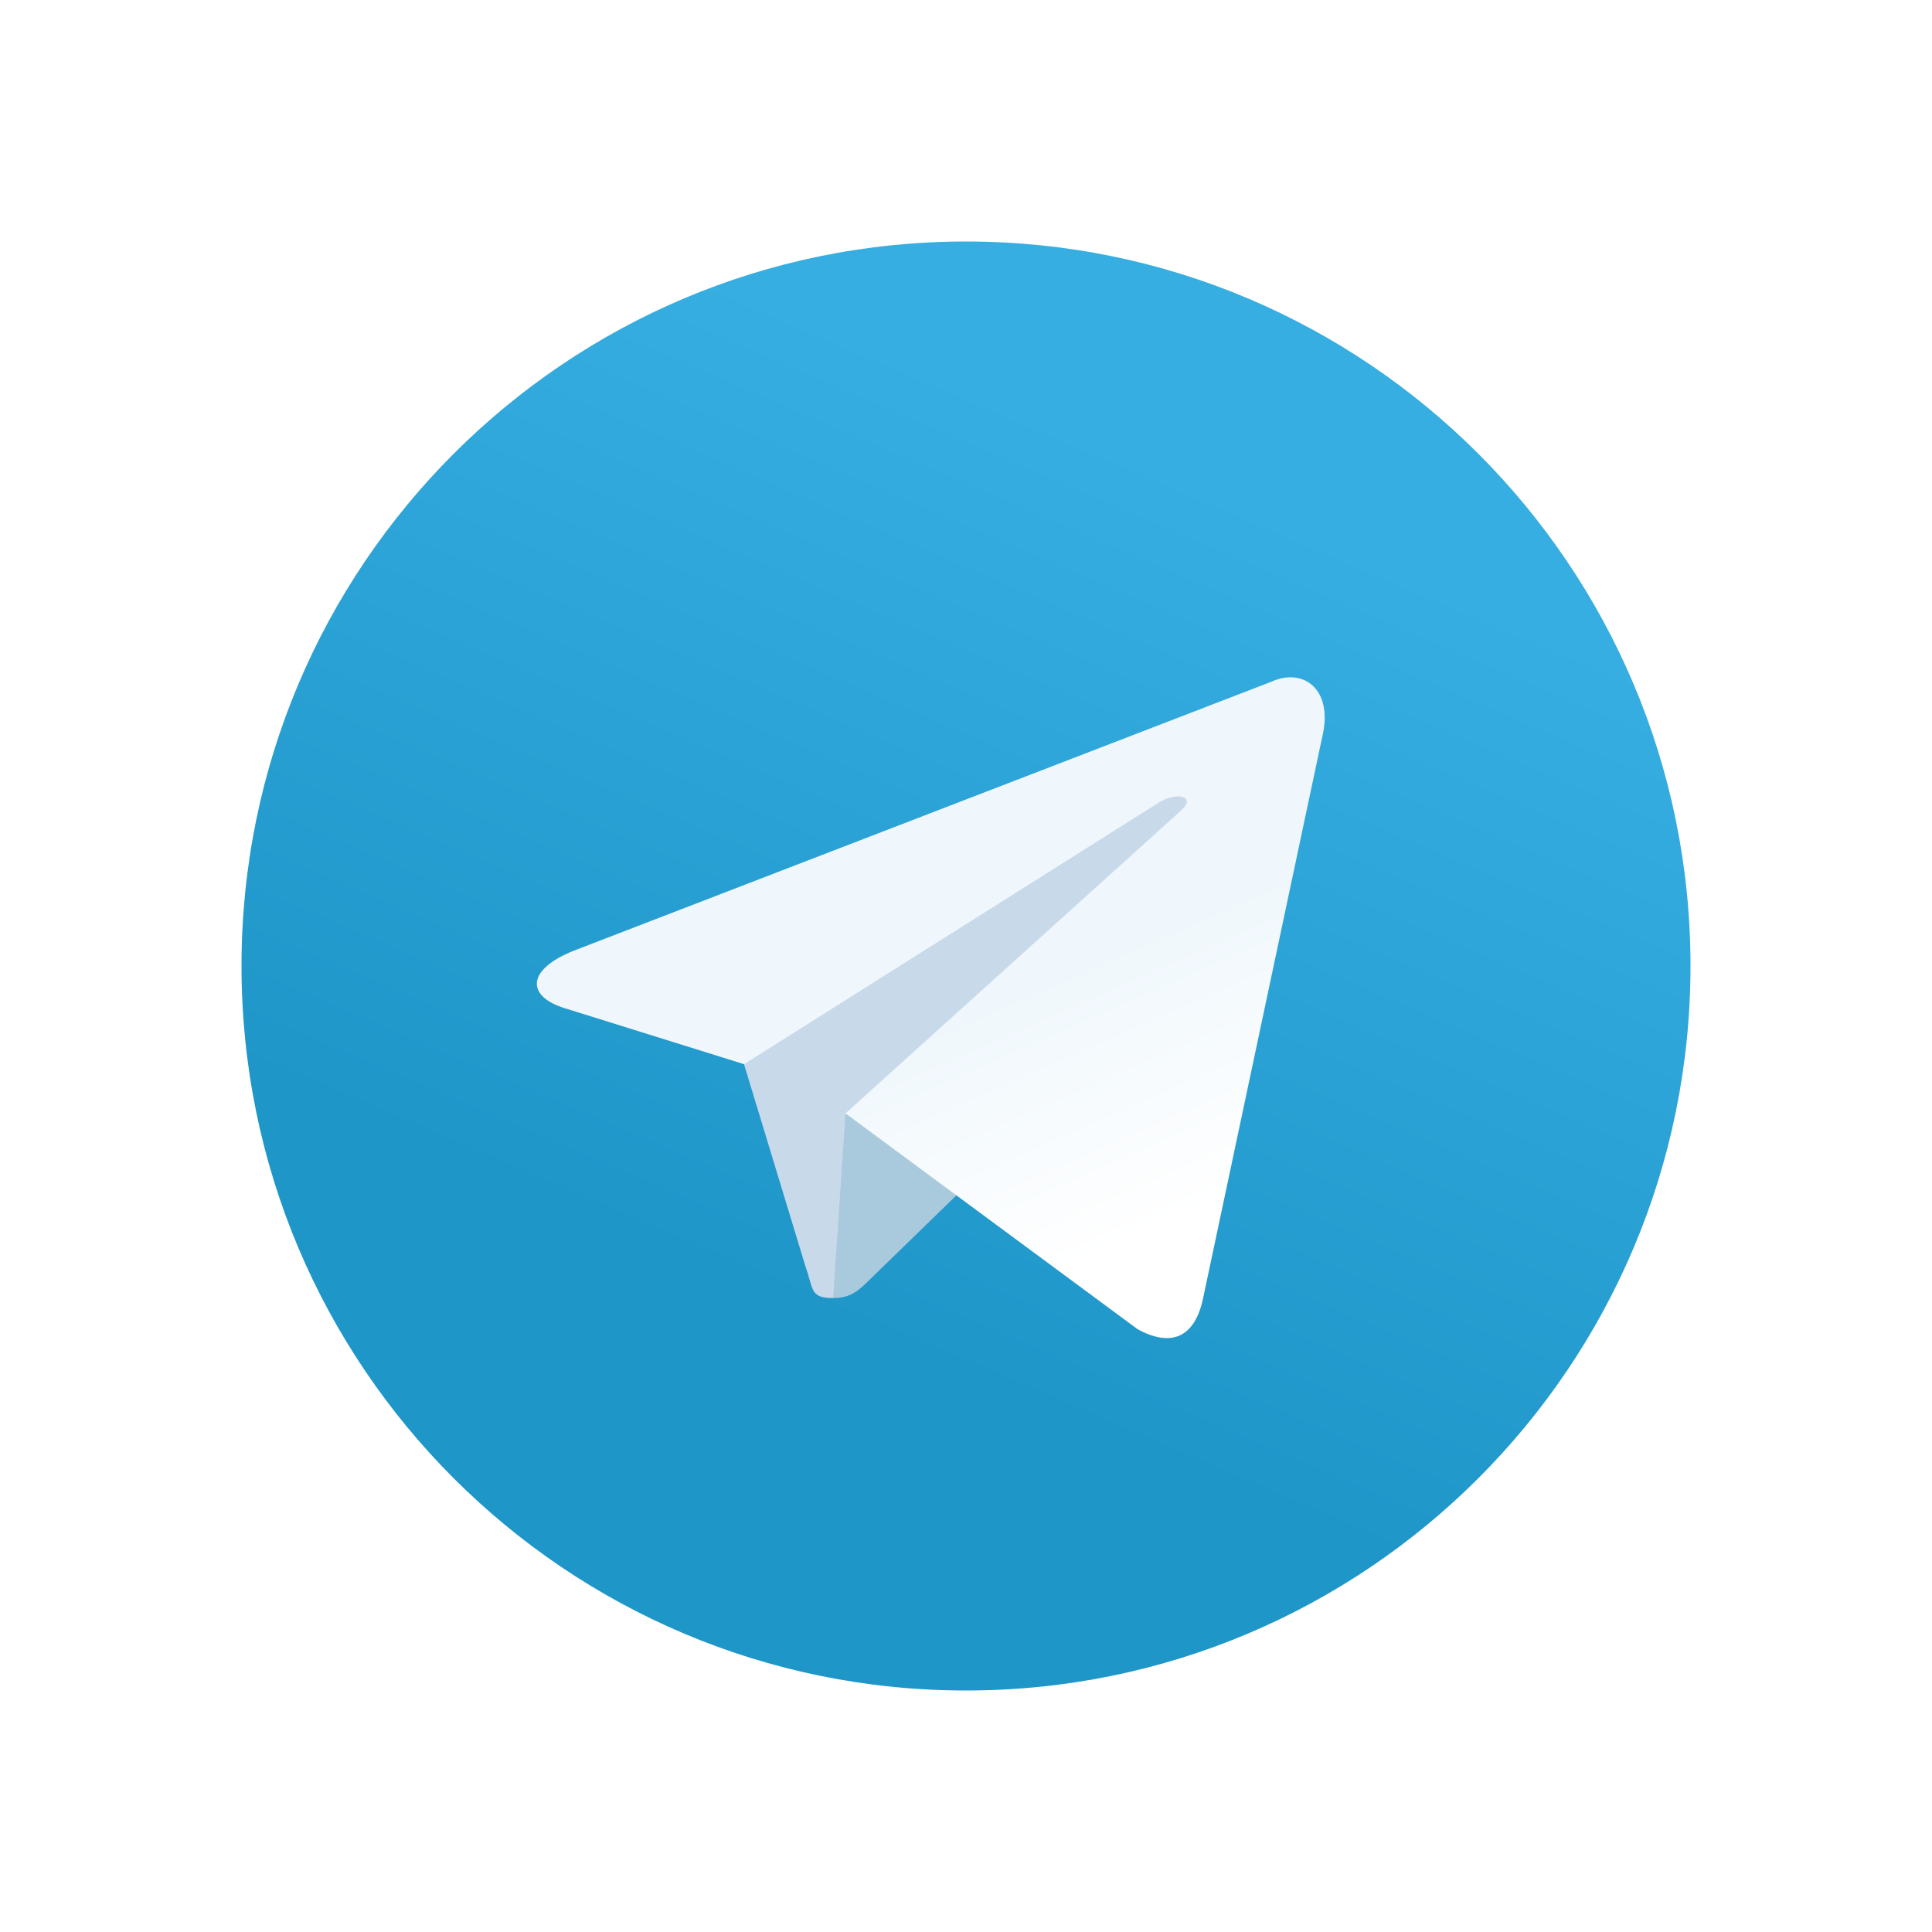
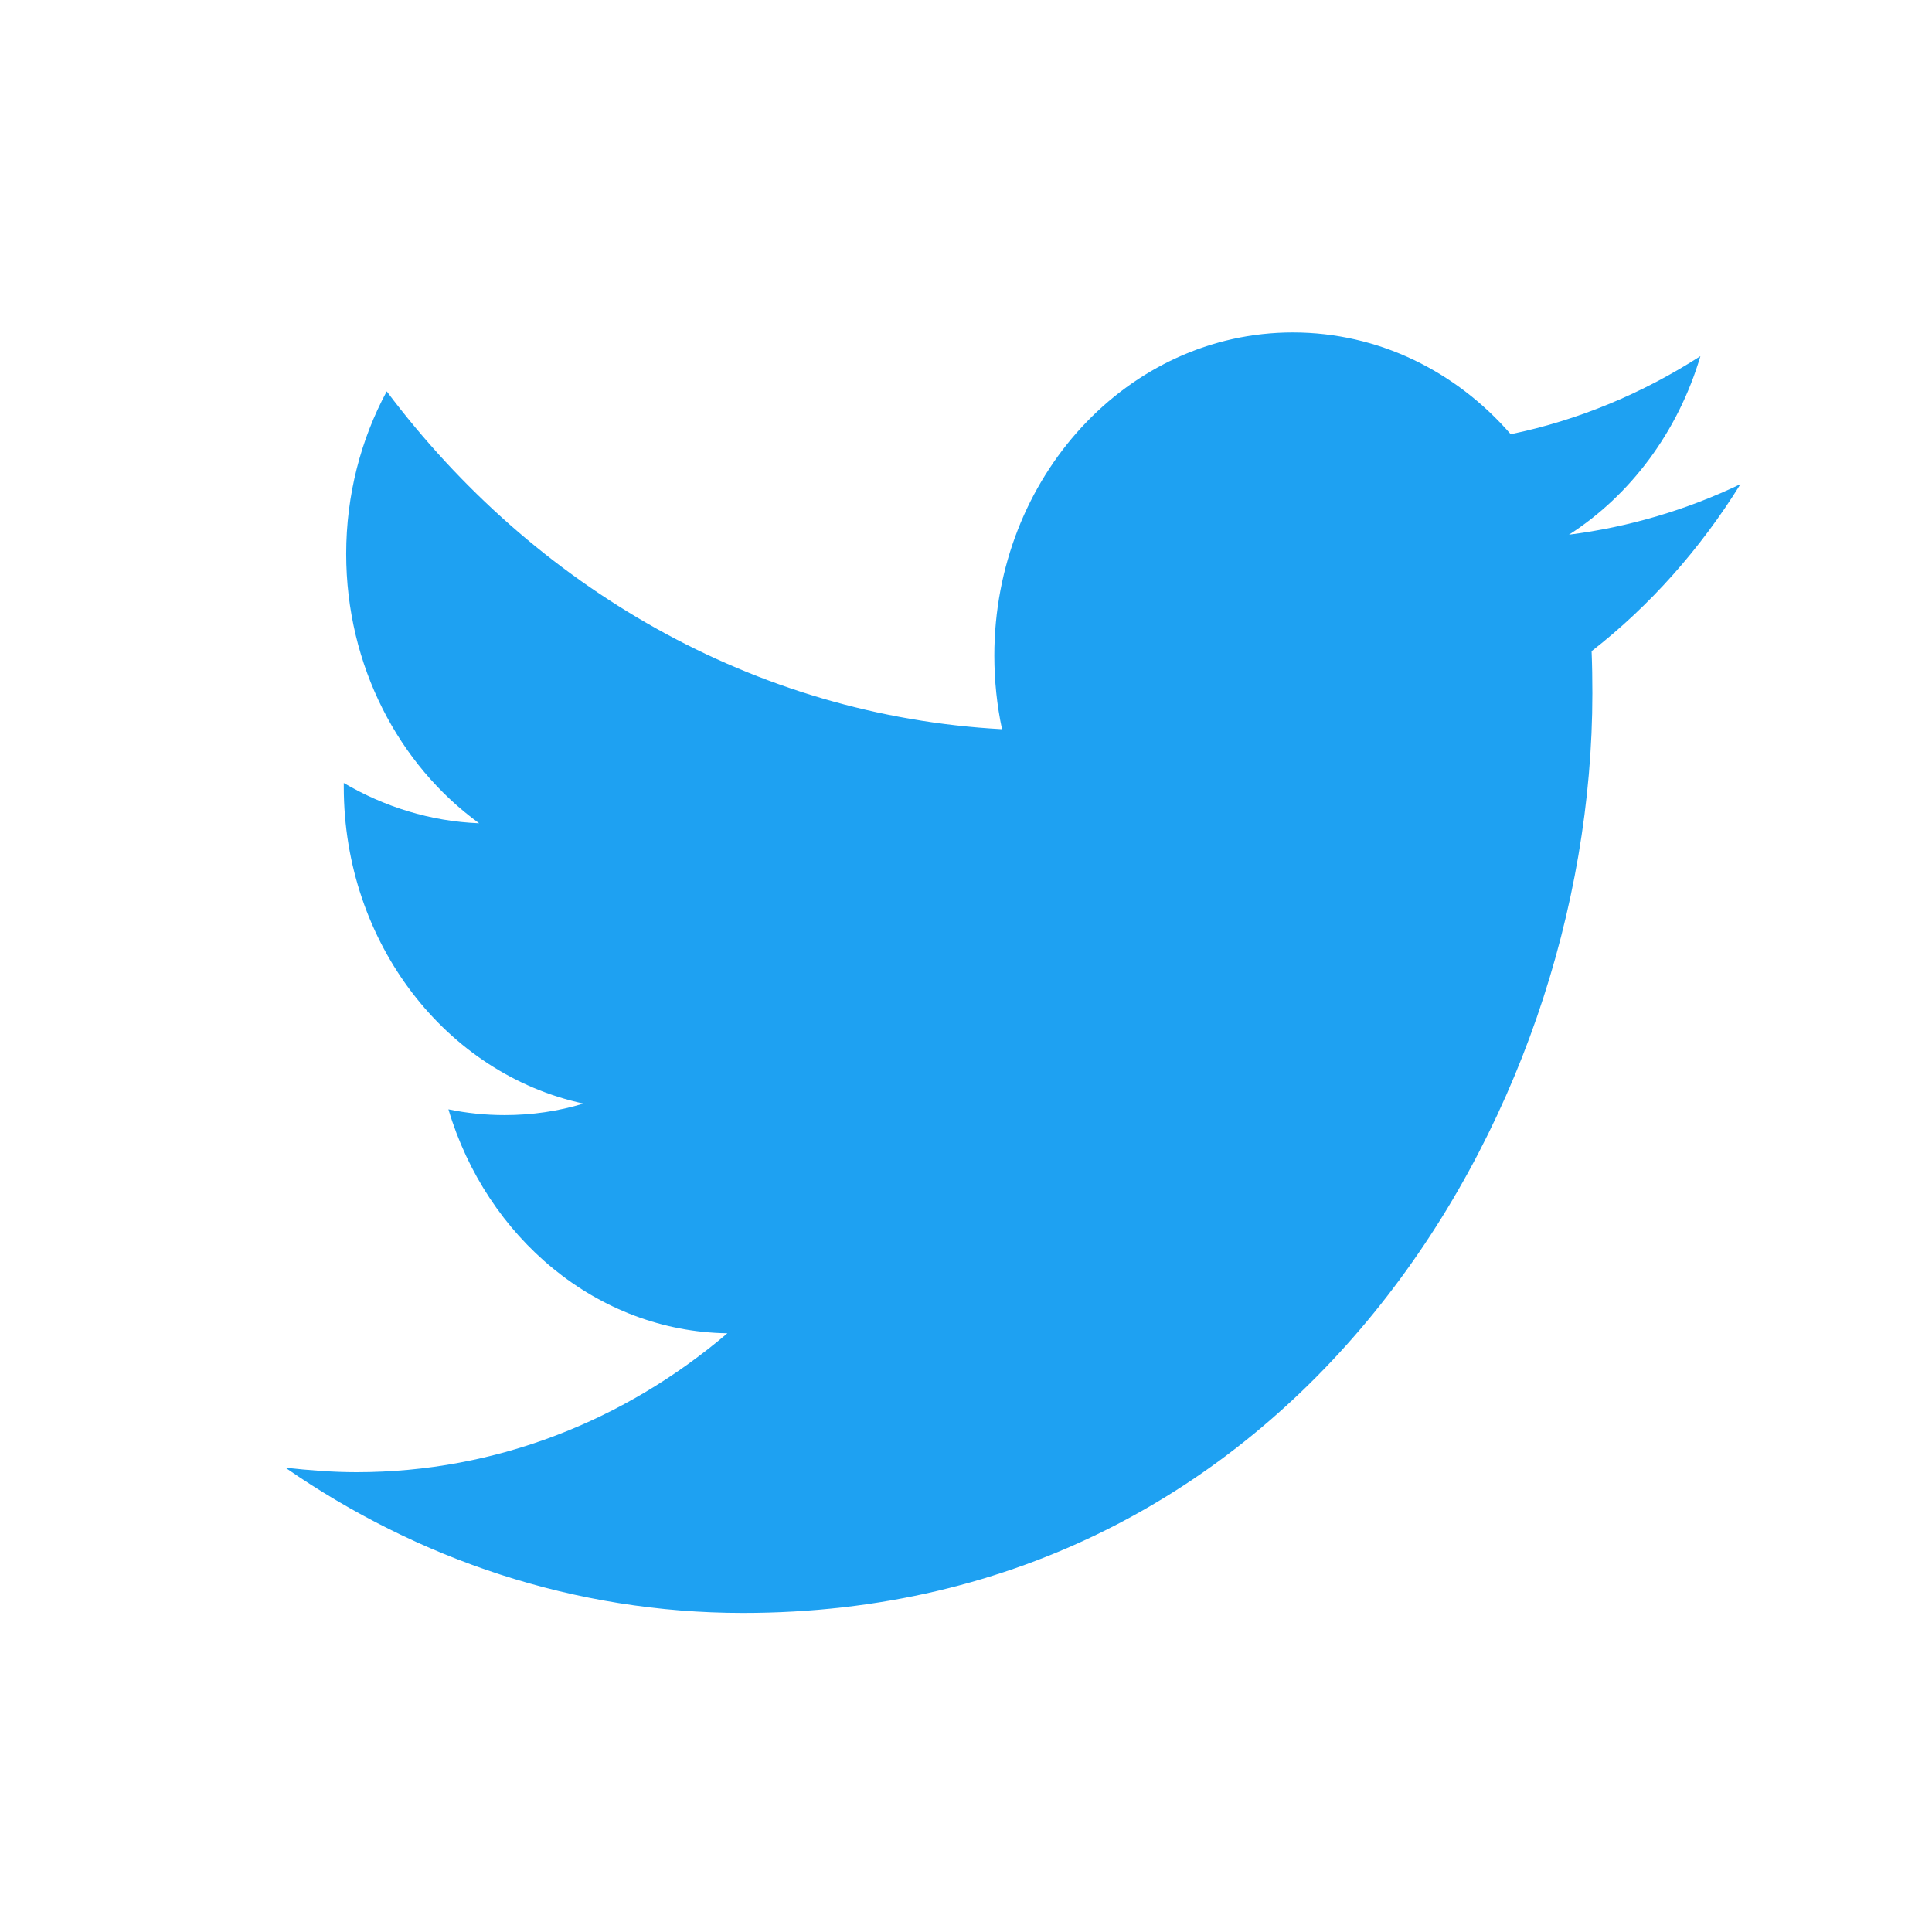
<svg xmlns="http://www.w3.org/2000/svg" width="48" height="48" viewBox="0 0 48 48" fill="none">
-   <path d="M24 42C33.941 42 42 33.941 42 24C42 14.059 33.941 6 24 6C14.059 6 6 14.059 6 24C6 33.941 14.059 42 24 42Z" fill="url(#paint0_linear_240_86)" />
-   <path d="M20.7 32.25C20.117 32.25 20.216 32.03 20.015 31.475L18.3 25.831L31.5 18" fill="#C8DAEA" />
-   <path d="M20.7 32.25C21.15 32.25 21.349 32.044 21.6 31.8L24 29.466L21.006 27.661" fill="#A9C9DD" />
-   <path d="M21.006 27.662L28.26 33.021C29.088 33.478 29.685 33.241 29.891 32.252L32.844 18.338C33.147 17.126 32.382 16.576 31.59 16.936L14.252 23.621C13.068 24.096 13.075 24.756 14.036 25.05L18.485 26.439L28.786 19.941C29.273 19.646 29.719 19.804 29.353 20.129" fill="url(#paint1_linear_240_86)" />
-   <defs>
-     <linearGradient id="paint0_linear_240_86" x1="30.001" y1="12.001" x2="21.001" y2="33" gradientUnits="userSpaceOnUse">
-       <stop stop-color="#37AEE2" />
-       <stop offset="1" stop-color="#1E96C8" />
-     </linearGradient>
-     <linearGradient id="paint1_linear_240_86" x1="26.251" y1="24" x2="29.068" y2="30.41" gradientUnits="userSpaceOnUse">
-       <stop stop-color="#EFF7FC" />
-       <stop offset="1" stop-color="white" />
-     </linearGradient>
-   </defs>
+   <path fill-rule="evenodd" clip-rule="evenodd" d="M39.543 16.178C39.557 16.527 39.562 16.877 39.562 17.227C39.562 27.831 32.102 40.073 18.461 40.073C14.27 40.073 10.374 38.738 7.091 36.464C7.671 36.528 8.261 36.576 8.859 36.576C12.333 36.576 15.533 35.288 18.072 33.125C14.826 33.078 12.086 30.741 11.141 27.561C11.595 27.656 12.062 27.704 12.54 27.704C13.214 27.704 13.868 27.609 14.495 27.418C11.099 26.687 8.541 23.443 8.541 19.548C8.541 19.501 8.541 19.485 8.541 19.453C9.542 20.041 10.687 20.407 11.904 20.454C9.911 19.007 8.601 16.543 8.601 13.761C8.601 12.298 8.966 10.915 9.608 9.723C13.265 14.588 18.732 17.783 24.895 18.117C24.769 17.529 24.704 16.909 24.704 16.289C24.704 11.853 28.024 8.26 32.121 8.26C34.254 8.26 36.181 9.23 37.533 10.788C39.225 10.438 40.811 9.771 42.246 8.849C41.69 10.725 40.516 12.298 38.981 13.284C40.482 13.093 41.914 12.664 43.242 12.028C42.246 13.634 40.992 15.049 39.543 16.178Z" fill="#1EA1F2" />
</svg>
